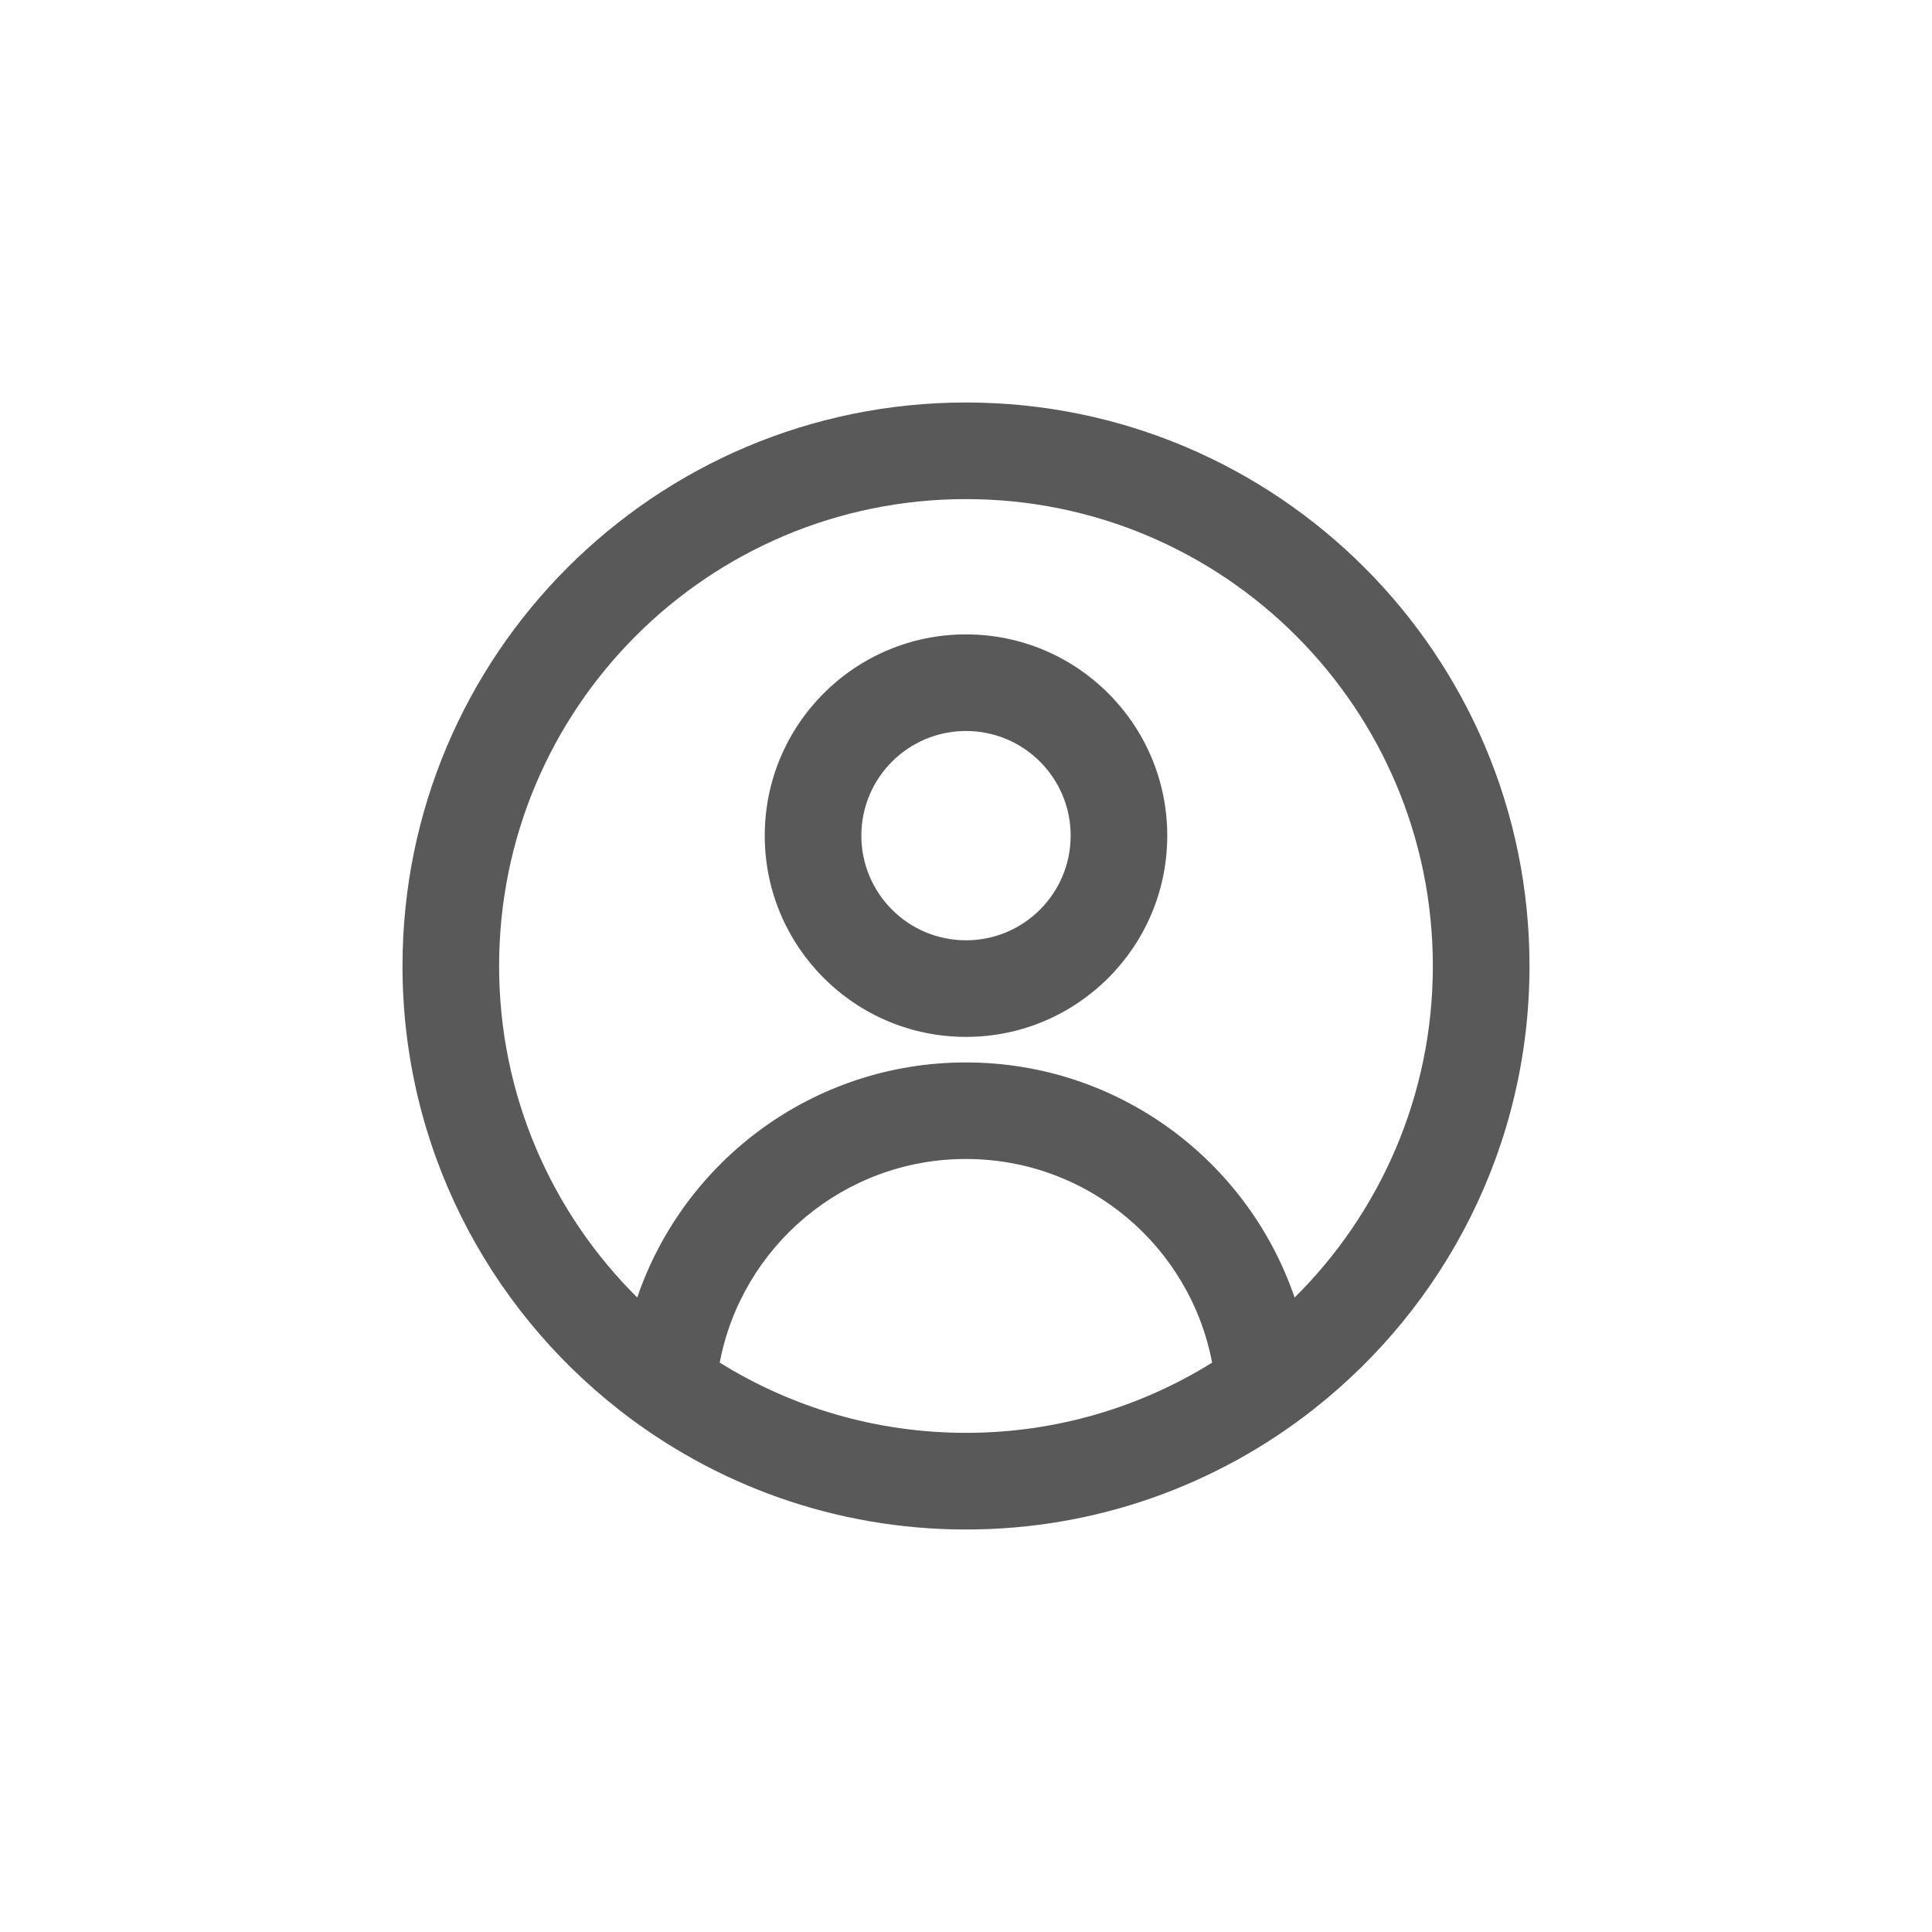
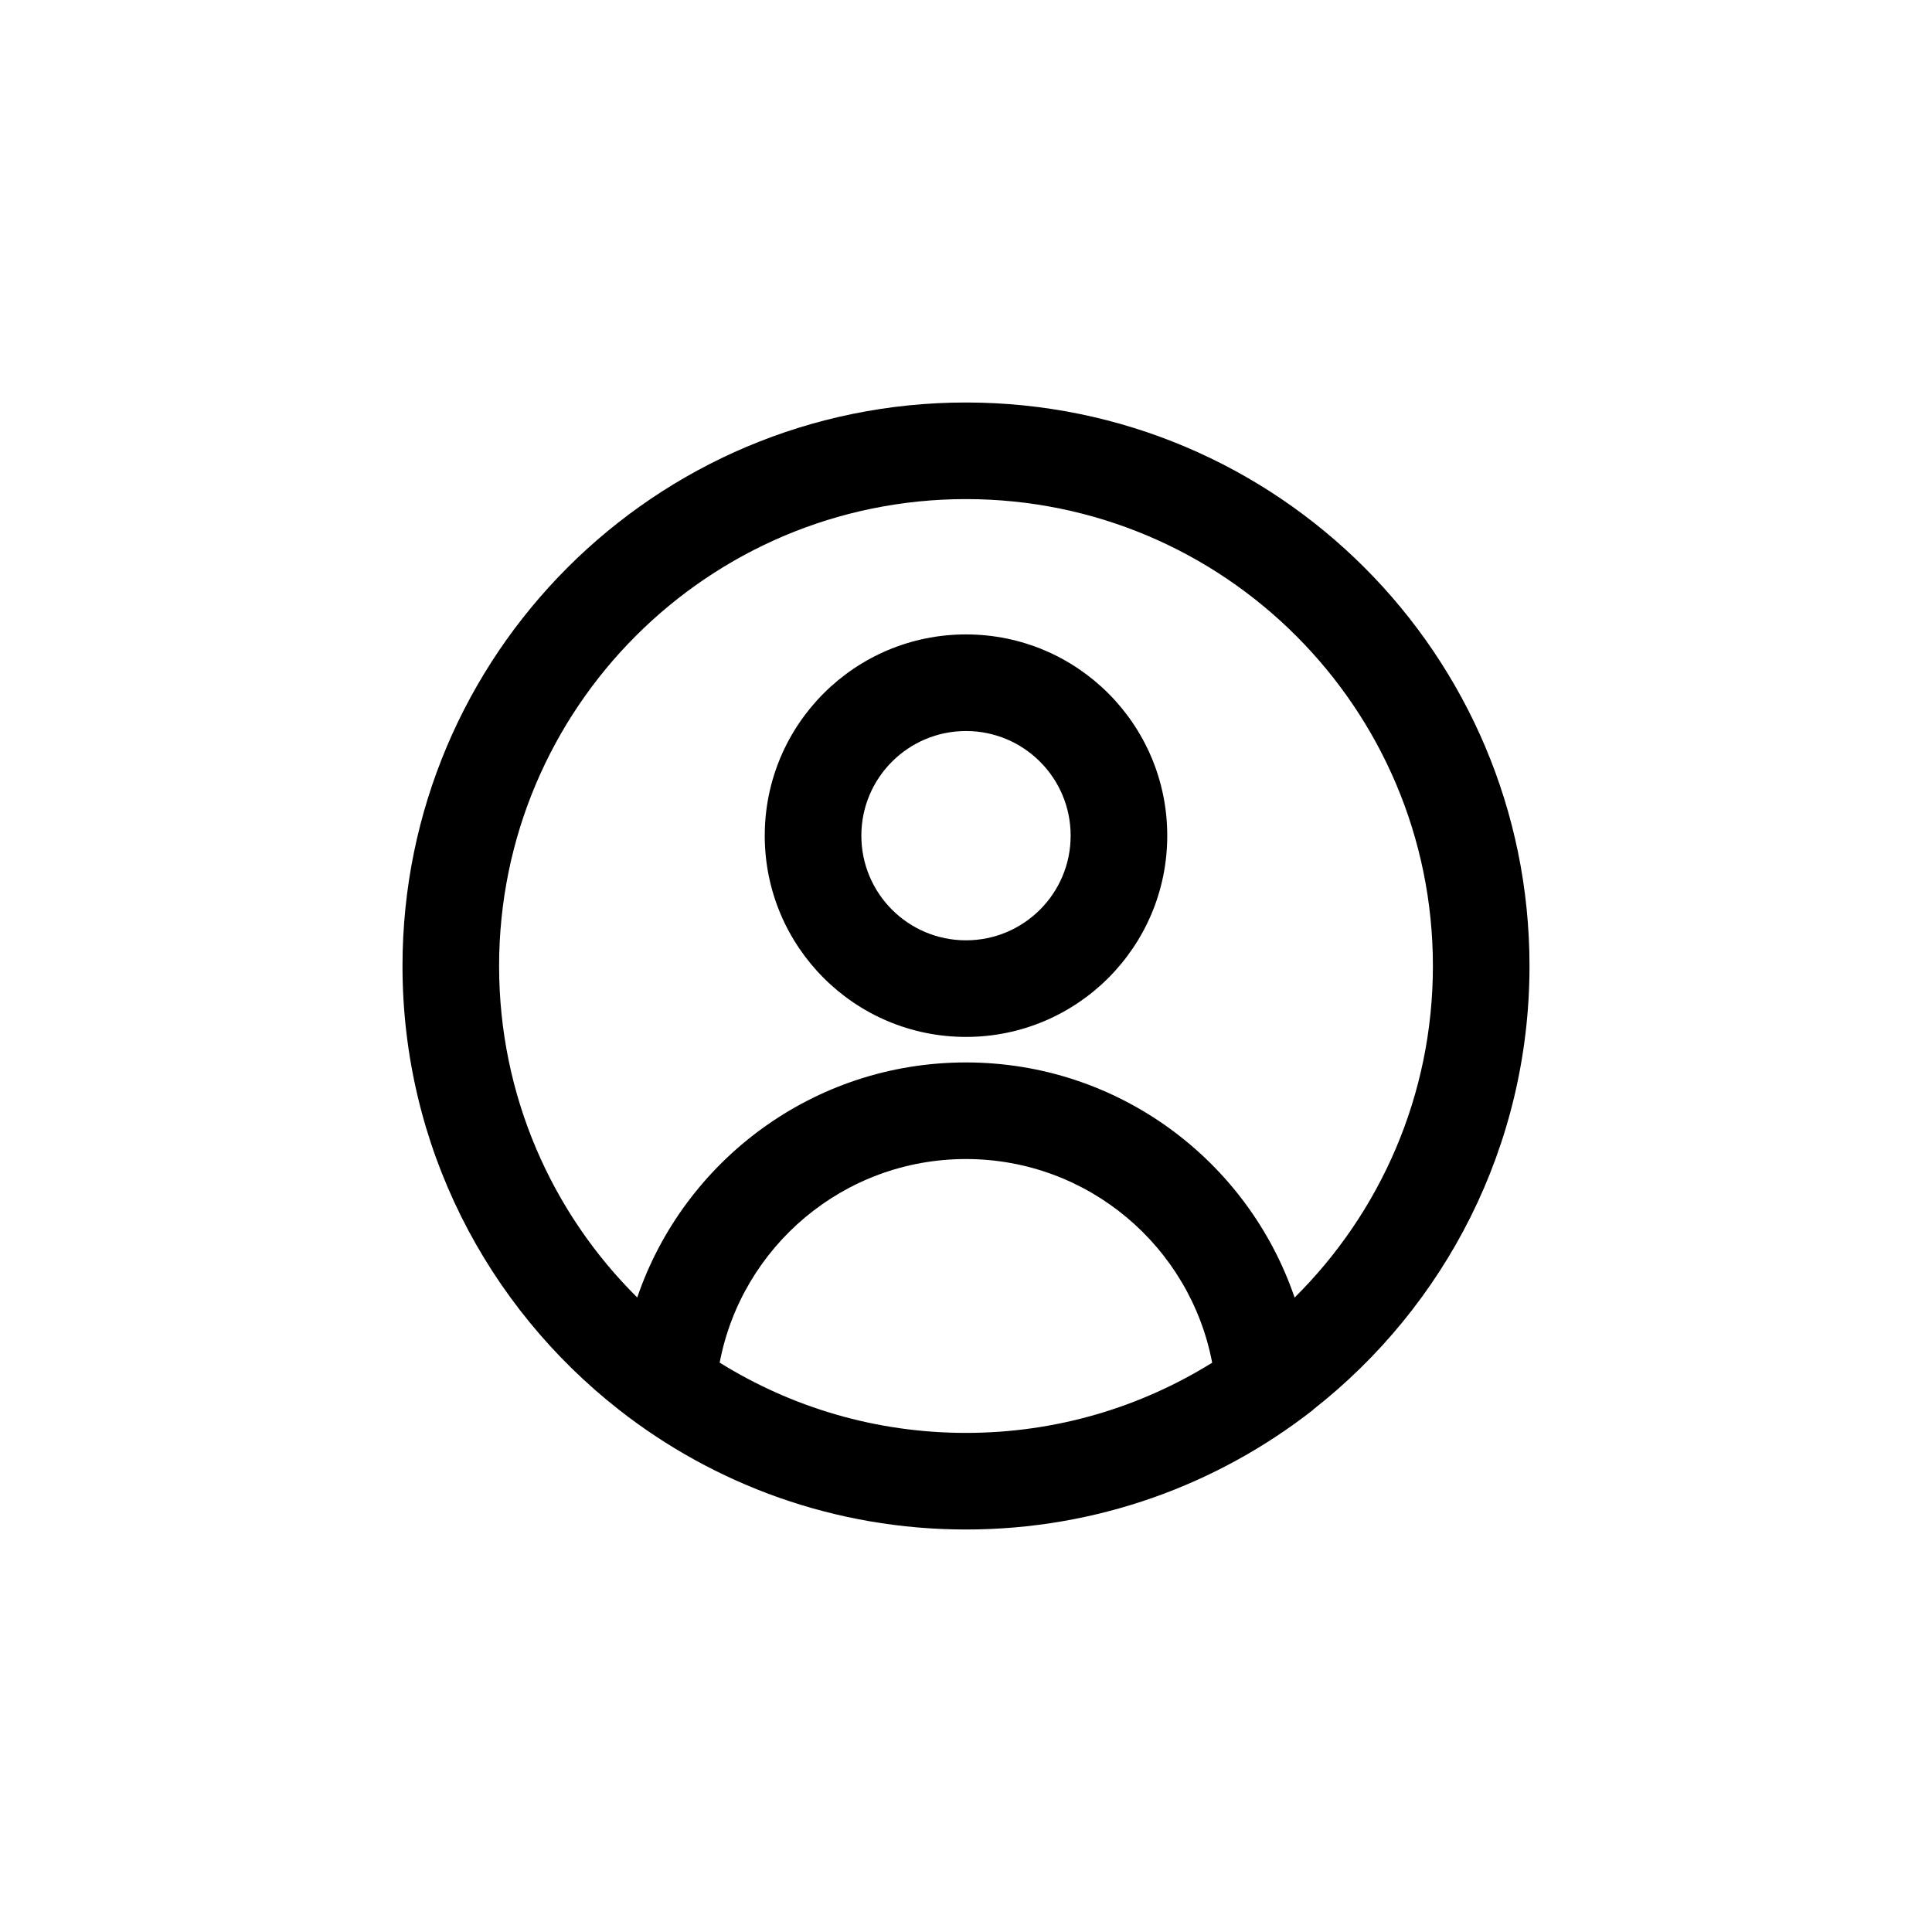
- <svg xmlns="http://www.w3.org/2000/svg" width="36" height="36" viewBox="0 0 36 36" fill="none">
-   <path d="M18 7.5C23.799 7.5 28.5 12.201 28.5 18C28.5 21.357 26.921 24.344 24.468 26.266L24.47 26.267H24.468C22.685 27.664 20.441 28.5 18 28.5C15.559 28.5 13.314 27.664 11.531 26.267H11.528V26.264C9.077 24.342 7.5 21.356 7.5 18C7.5 12.201 12.201 7.5 18 7.5ZM17.998 21.596C15.719 21.596 13.821 23.23 13.411 25.39C14.743 26.219 16.315 26.699 18 26.699C19.683 26.699 21.254 26.219 22.586 25.391C22.176 23.23 20.279 21.596 17.998 21.596ZM18 9.3C13.195 9.3 9.3 13.195 9.3 18C9.3 20.415 10.285 22.601 11.874 24.177C12.743 21.629 15.156 19.797 17.998 19.797C20.841 19.797 23.254 21.63 24.123 24.178C25.713 22.602 26.699 20.416 26.699 18C26.699 13.195 22.805 9.3 18 9.3ZM18 11.821C20.071 11.821 21.75 13.5 21.75 15.571C21.75 17.642 20.071 19.321 18 19.321C15.929 19.321 14.25 17.642 14.25 15.571C14.25 13.5 15.929 11.821 18 11.821ZM18 13.621C16.923 13.621 16.05 14.494 16.05 15.571C16.05 16.648 16.923 17.521 18 17.521C19.077 17.521 19.95 16.648 19.95 15.571C19.95 14.494 19.077 13.621 18 13.621Z" fill="#595959" />
+ <svg xmlns="http://www.w3.org/2000/svg" width="24" height="24" viewBox="0 0 24 24" fill="none">
+   <path d="M12 5C15.866 5 19 8.134 19 12C19 14.239 17.948 16.229 16.312 17.511L16.314 17.512C15.125 18.443 13.627 19 12 19C10.373 19 8.876 18.443 7.688 17.512H7.686V17.51C6.051 16.228 5 14.238 5 12C5 8.134 8.134 5 12 5ZM11.999 14.398C10.479 14.398 9.214 15.486 8.94 16.927C9.829 17.48 10.877 17.8 12 17.8C13.123 17.8 14.17 17.48 15.058 16.928C14.784 15.487 13.519 14.398 11.999 14.398ZM12 6.2C8.797 6.2 6.2 8.797 6.2 12C6.2 13.61 6.856 15.067 7.916 16.118C8.495 14.42 10.104 13.198 11.999 13.198C13.894 13.198 15.503 14.42 16.082 16.119C17.142 15.068 17.8 13.611 17.8 12C17.8 8.797 15.203 6.2 12 6.2ZM12 7.881C13.381 7.881 14.5 9 14.5 10.381C14.5 11.762 13.381 12.881 12 12.881C10.619 12.881 9.5 11.762 9.5 10.381C9.5 9 10.619 7.881 12 7.881ZM12 9.081C11.282 9.081 10.7 9.663 10.7 10.381C10.7 11.099 11.282 11.681 12 11.681C12.718 11.681 13.3 11.099 13.3 10.381C13.3 9.663 12.718 9.081 12 9.081Z" fill="currentColor" />
</svg>
